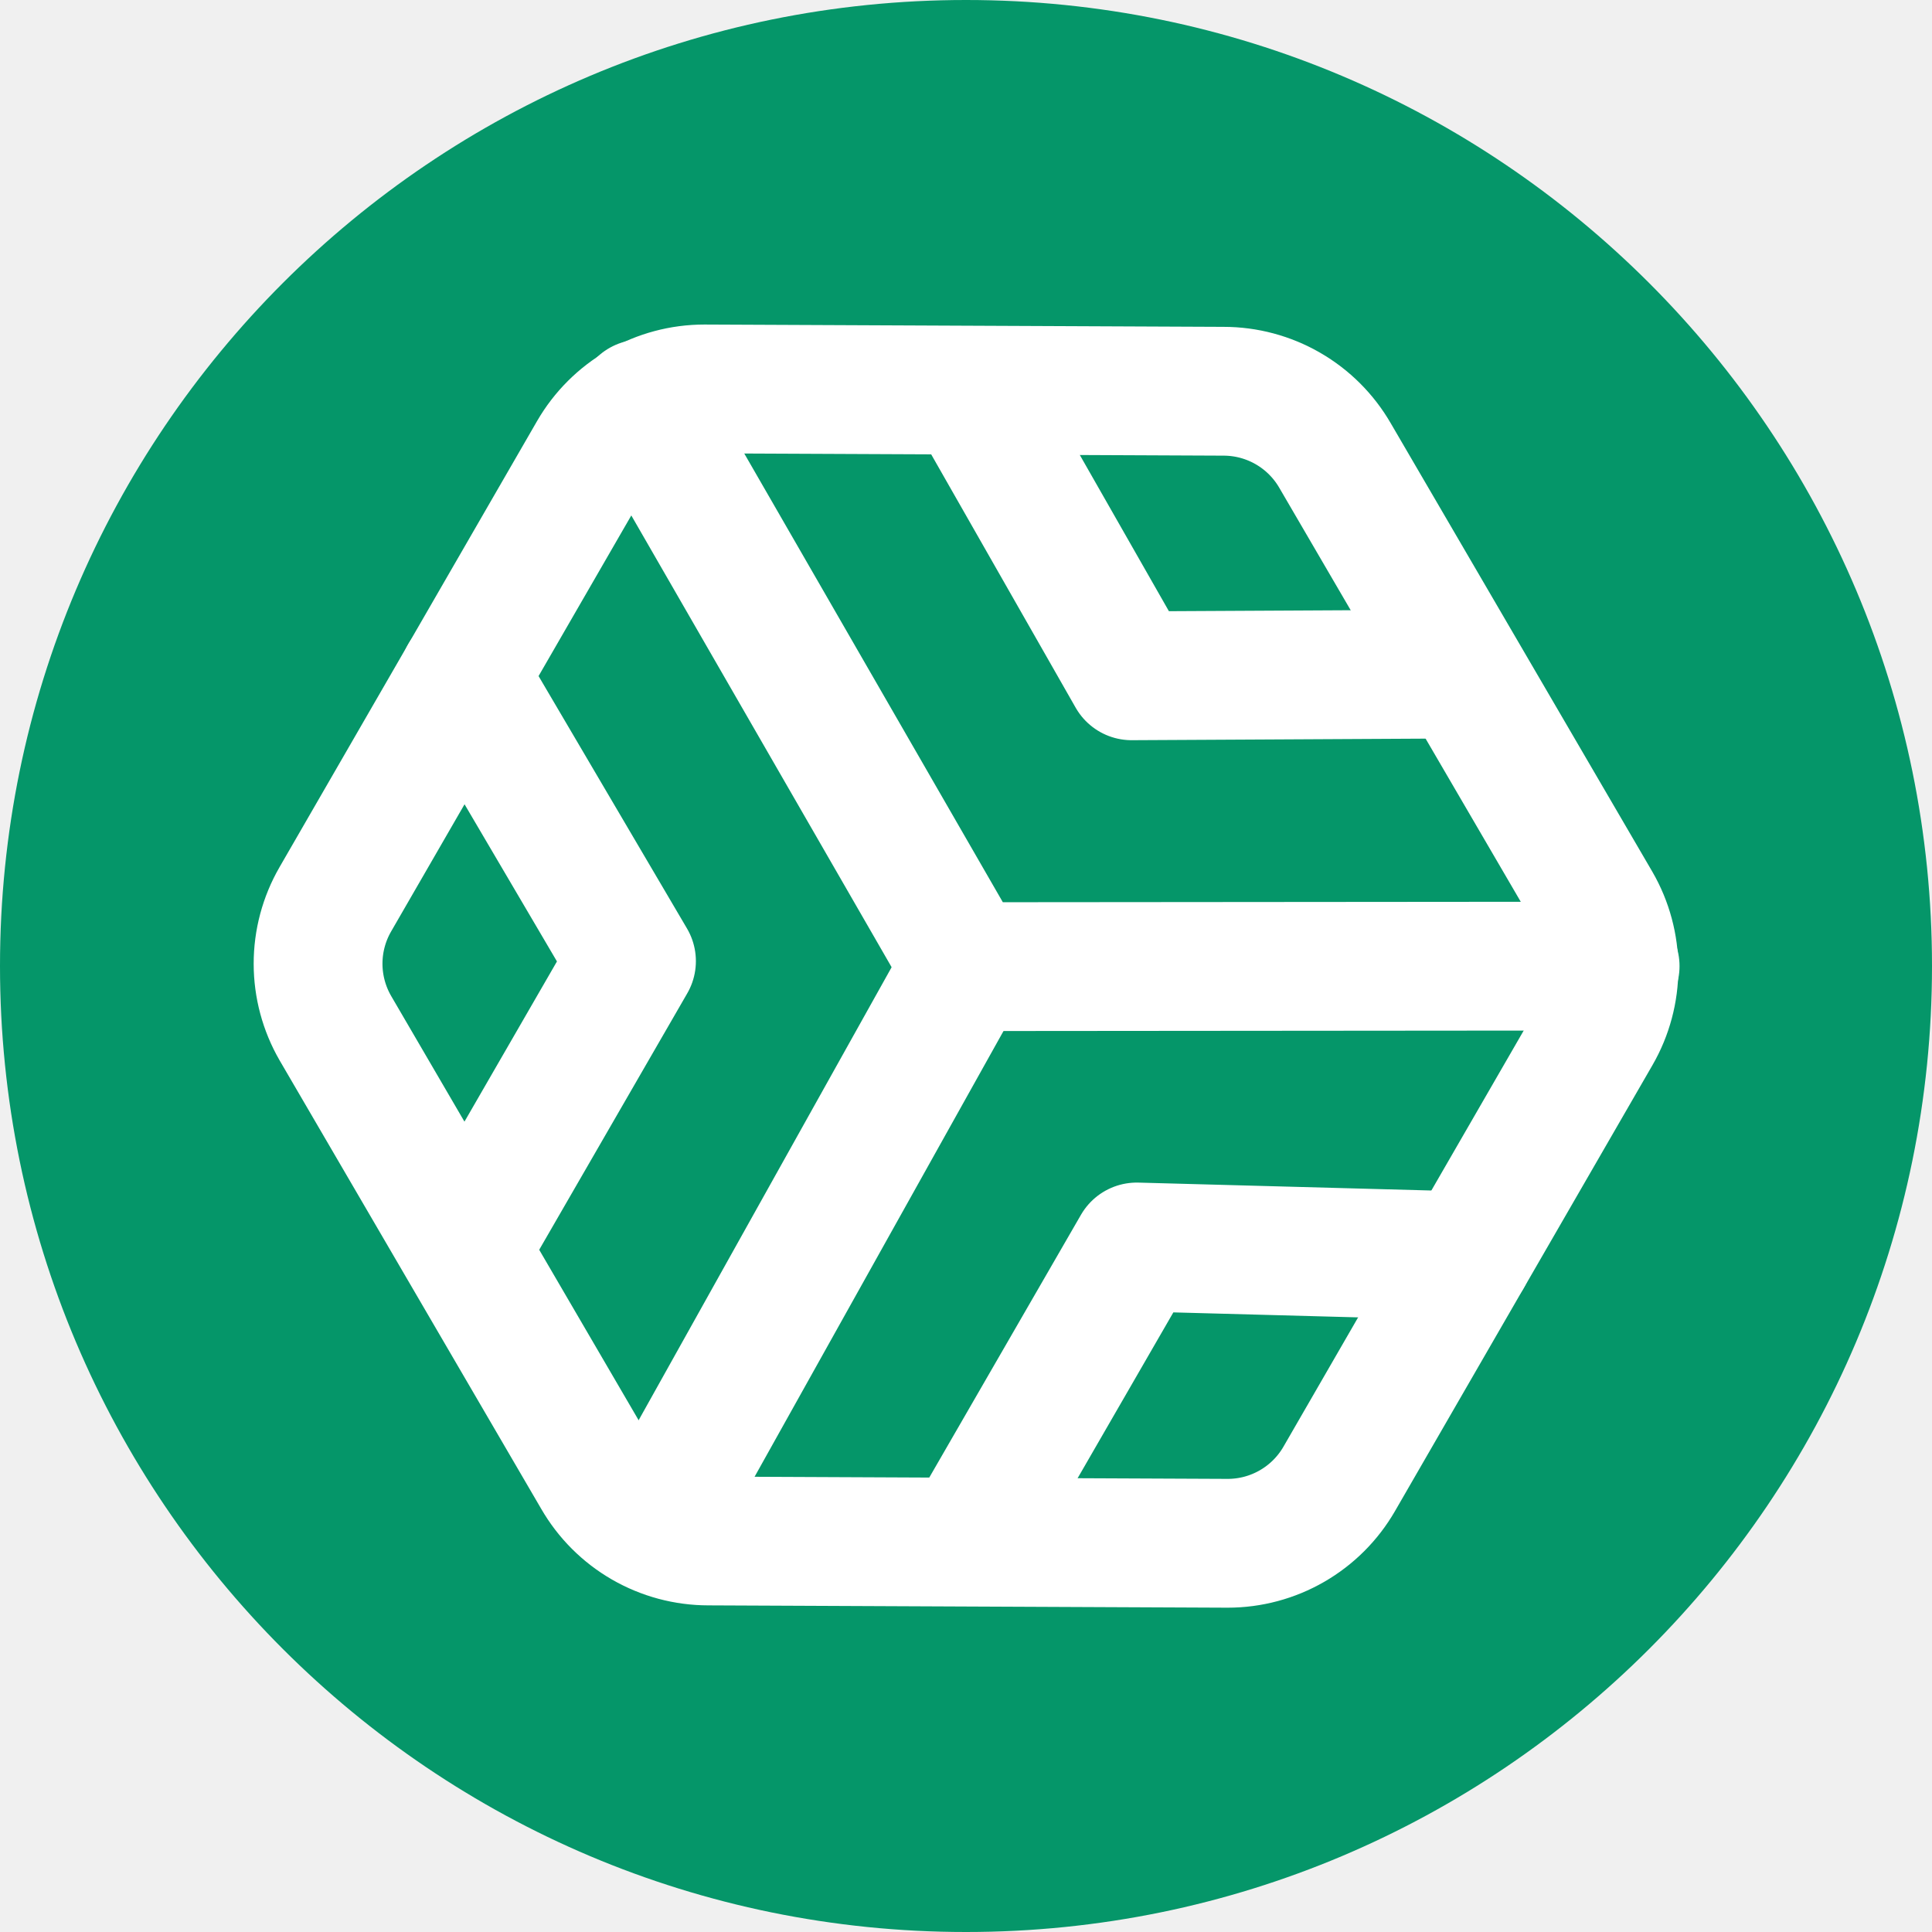
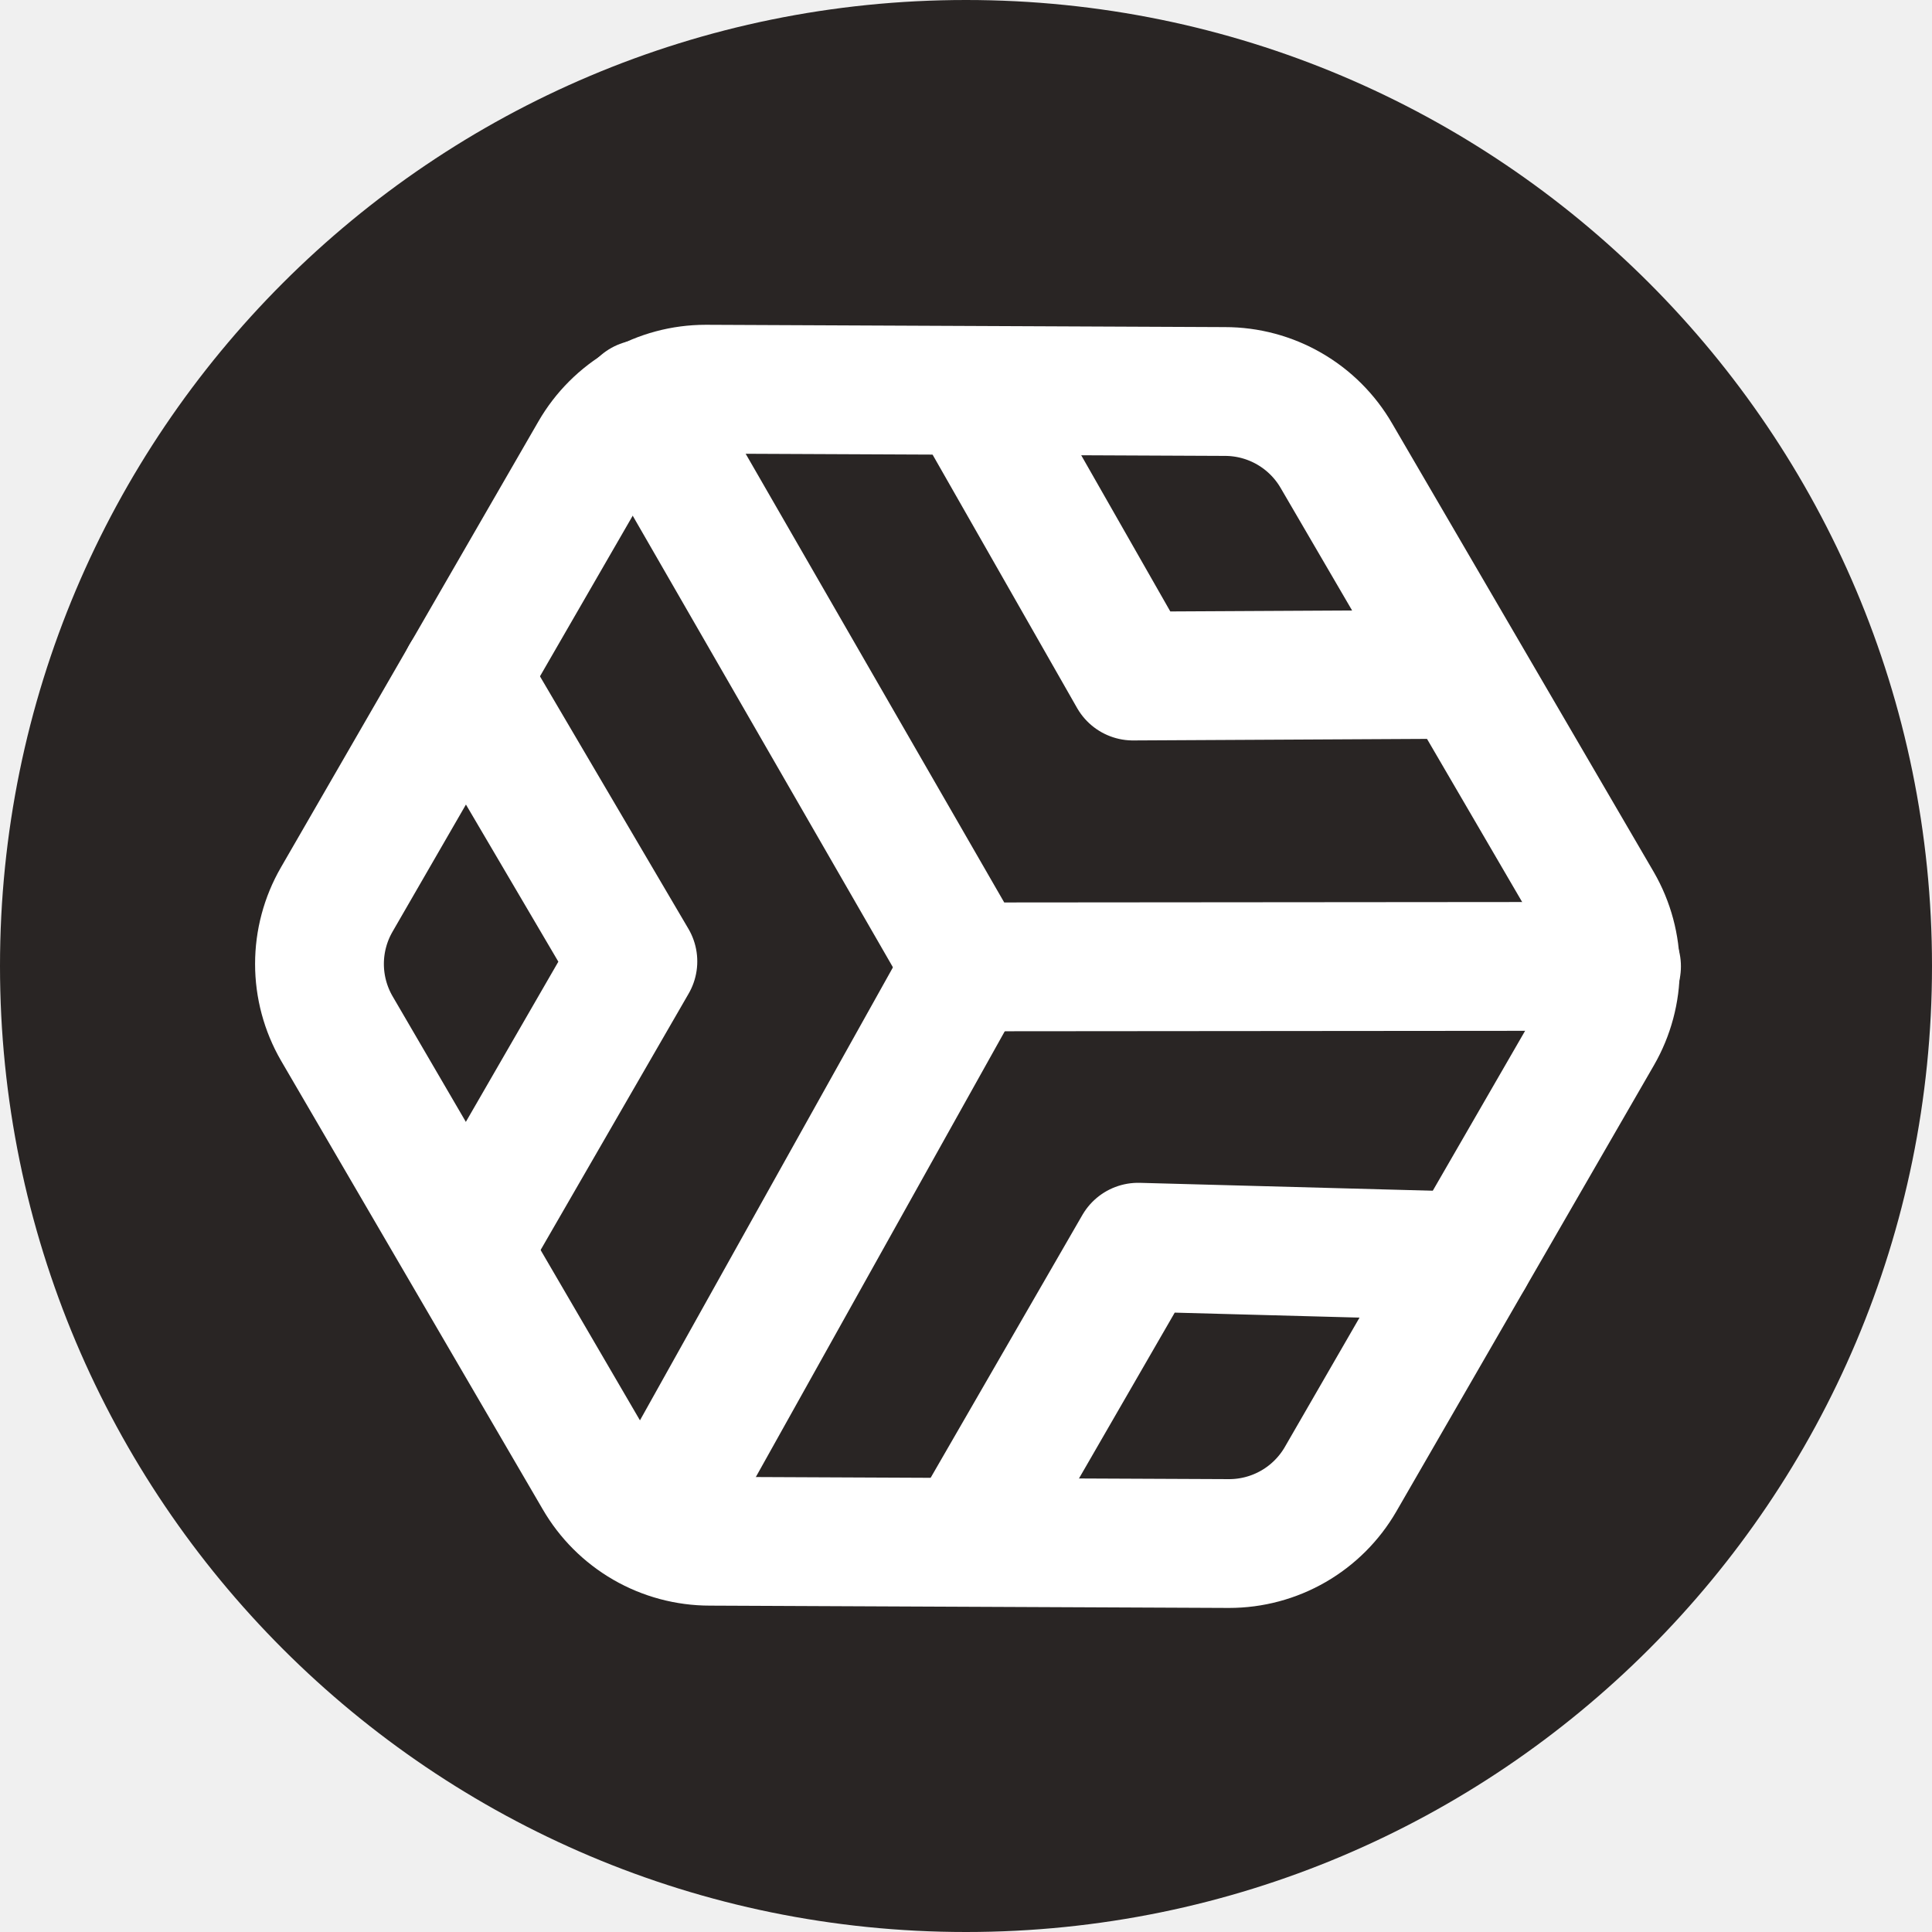
- <svg xmlns="http://www.w3.org/2000/svg" version="1.1" width="1000" height="1000">
-   <g clip-path="url(#SvgjsClipPath1163)">
-     <rect width="1000" height="1000" fill="#059669" />
-     <g transform="matrix(3.2,0,0,3.2,99.31338,99.8735)">
-       <svg version="1.1" width="250" height="250">
-         <svg width="250" height="250" viewBox="0 0 250 250" fill="none">
-           <g clip-path="url(#clip0_663_245)">
-             <path d="M185.573 208.017L227.24 135.848C229.064 132.682 230.022 129.093 230.021 125.439C230.019 121.786 229.056 118.197 227.229 115.033L184.915 42.491C183.087 39.324 180.457 36.694 177.289 34.865C174.122 33.036 170.53 32.074 166.873 32.074L82.892 31.7C79.238 31.7 75.649 32.661 72.484 34.486C69.32 36.311 66.69 38.936 64.86 42.098L23.194 114.267C21.37 117.433 20.411 121.022 20.413 124.676C20.415 128.329 21.378 131.918 23.204 135.082L65.519 207.624C67.347 210.792 69.977 213.422 73.144 215.25C76.311 217.079 79.904 218.041 83.561 218.041L167.542 218.415C171.195 218.415 174.784 217.454 177.949 215.629C181.114 213.804 183.743 211.179 185.573 208.017Z" stroke="white" stroke-width="20.833" stroke-linecap="round" stroke-linejoin="round" />
-             <path d="M126.821 33.947L152.002 78.099L202.829 77.83" stroke="white" stroke-width="20.833" stroke-linecap="round" stroke-linejoin="round" />
-             <path d="M44.804 169.811L71.107 124.253L44.017 78.182" stroke="white" stroke-width="20.833" stroke-linecap="round" stroke-linejoin="round" />
-             <path d="M206.397 171.933L152.833 170.488L127.352 214.623" stroke="white" stroke-width="20.833" stroke-linecap="round" stroke-linejoin="round" />
-             <path d="M72.703 34.12L125.155 125.145L230.211 125.057" stroke="white" stroke-width="20.833" stroke-linecap="round" stroke-linejoin="round" />
-             <path d="M77.83 209.906L125.214 125.057" stroke="white" stroke-width="20.833" stroke-linecap="round" stroke-linejoin="round" />
-           </g>
-           <defs>
-             <clipPath id="clip0_663_245">
-               <rect width="250" height="250" fill="white" />
-             </clipPath>
-             <clipPath id="SvgjsClipPath1163">
-               <rect width="1000" height="1000" x="0" y="0" rx="500" ry="500" />
-             </clipPath>
-           </defs>
-         </svg>
-       </svg>
+ <svg xmlns="http://www.w3.org/2000/svg" width="1000" height="1000" viewBox="0 0 1000 1000" fill="none">
+   <g clip-path="url(#clip0_1207_428)">
+     <circle cx="500" cy="500" r="500" fill="#292524" />
+     <g clip-path="url(#clip1_1207_428)">
+       <path d="M693.875 765.659L827.208 534.718C833.043 524.588 836.111 513.101 836.105 501.41C836.099 489.719 833.019 478.235 827.174 468.111L691.768 235.974C685.917 225.84 677.501 217.424 667.366 211.573C657.232 205.721 645.735 202.641 634.033 202.641L365.294 201.444C353.603 201.444 342.117 204.519 331.99 210.359C321.862 216.199 313.449 224.6 307.593 234.718L174.259 465.659C168.424 475.789 165.356 487.276 165.362 498.967C165.368 510.658 168.448 522.141 174.294 532.266L309.7 764.403C315.551 774.537 323.967 782.953 334.101 788.804C344.236 794.656 355.732 797.736 367.435 797.736L636.174 798.933C647.865 798.933 659.35 795.858 669.478 790.018C679.605 784.178 688.019 775.777 693.875 765.659Z" stroke="white" stroke-width="66.667" stroke-linecap="round" stroke-linejoin="round" />
+       <path d="M505.859 208.634L586.438 349.919L749.084 349.06" stroke="white" stroke-width="66.667" stroke-linecap="round" stroke-linejoin="round" />
+       <path d="M243.407 643.4L327.576 497.615L240.887 350.187" stroke="white" stroke-width="66.667" stroke-linecap="round" stroke-linejoin="round" />
+       <path d="M760.495 650.18L589.093 645.557L507.552 786.789" stroke="white" stroke-width="66.667" stroke-linecap="round" stroke-linejoin="round" />
+       <path d="M332.684 209.18L500.53 500.461L836.71 500.18" stroke="white" stroke-width="66.667" stroke-linecap="round" stroke-linejoin="round" />
+       <path d="M349.02 771.702L500.648 500.187" stroke="white" stroke-width="66.667" stroke-linecap="round" stroke-linejoin="round" />
    </g>
  </g>
+   <defs>
+     <clipPath id="clip0_1207_428">
+       <rect width="1000" height="1000" fill="white" />
+     </clipPath>
+     <clipPath id="clip1_1207_428">
+       <rect width="800" height="800" fill="white" transform="translate(100 100)" />
+     </clipPath>
+   </defs>
</svg>
